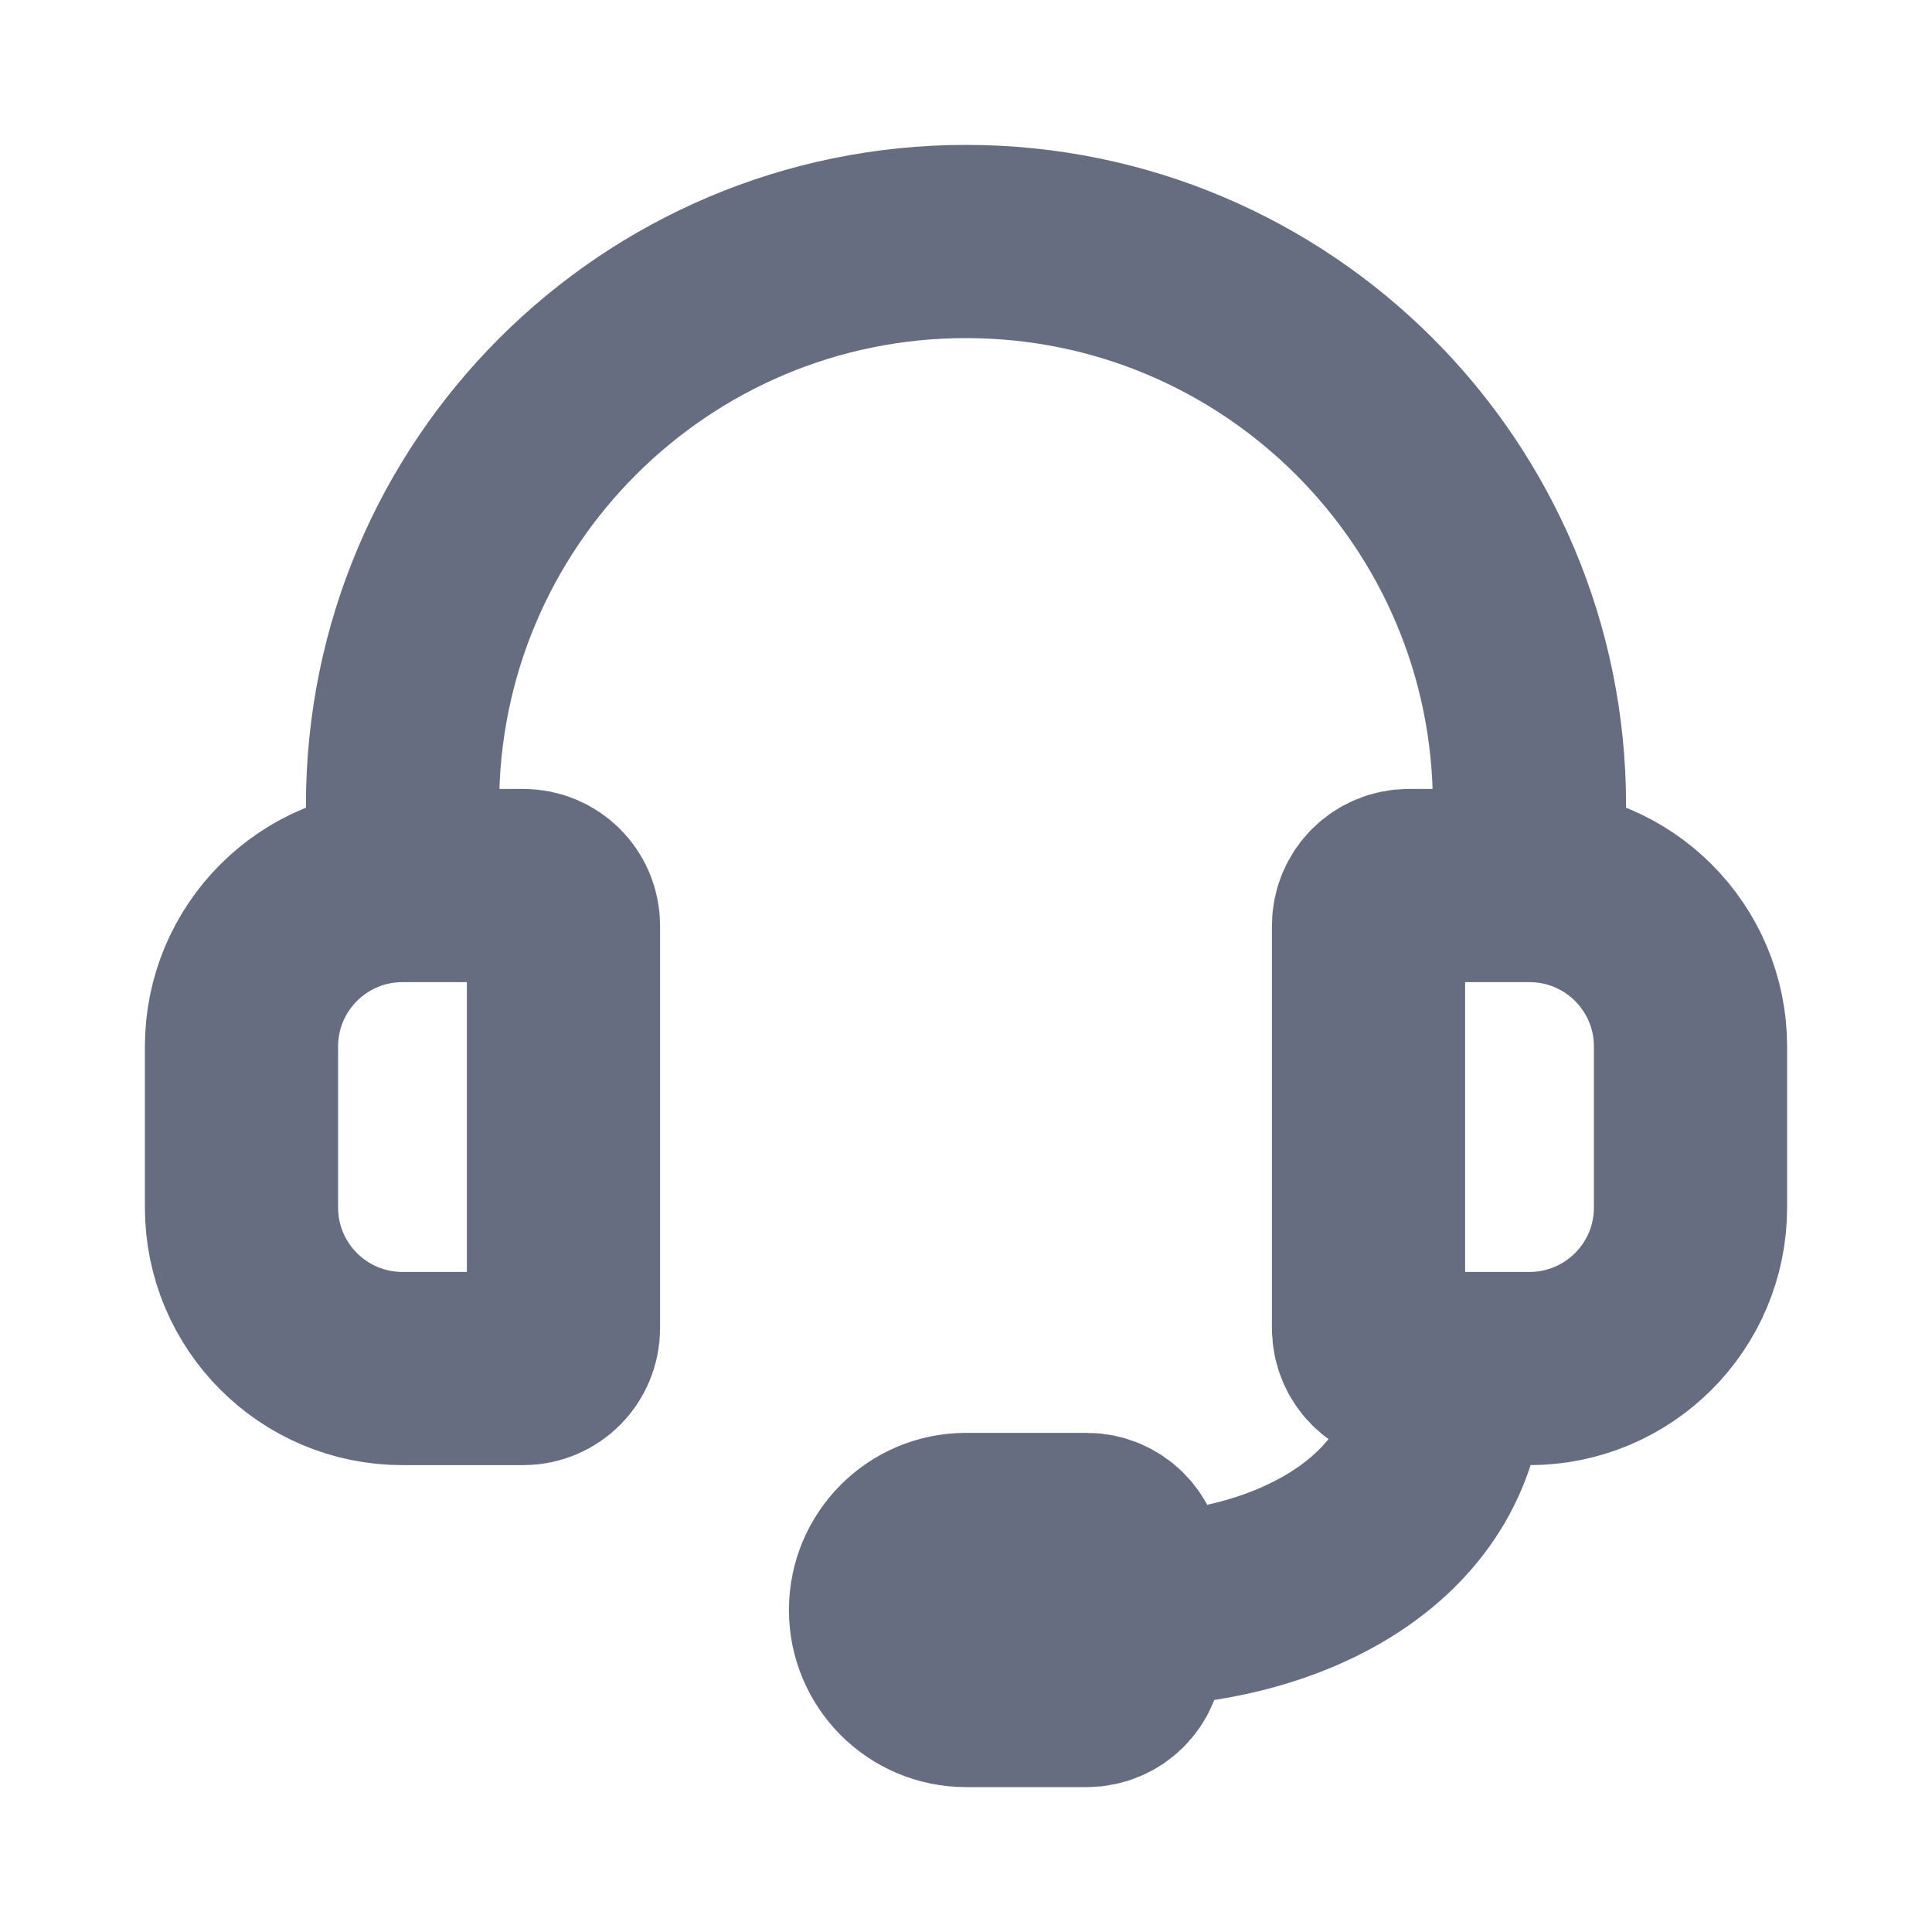
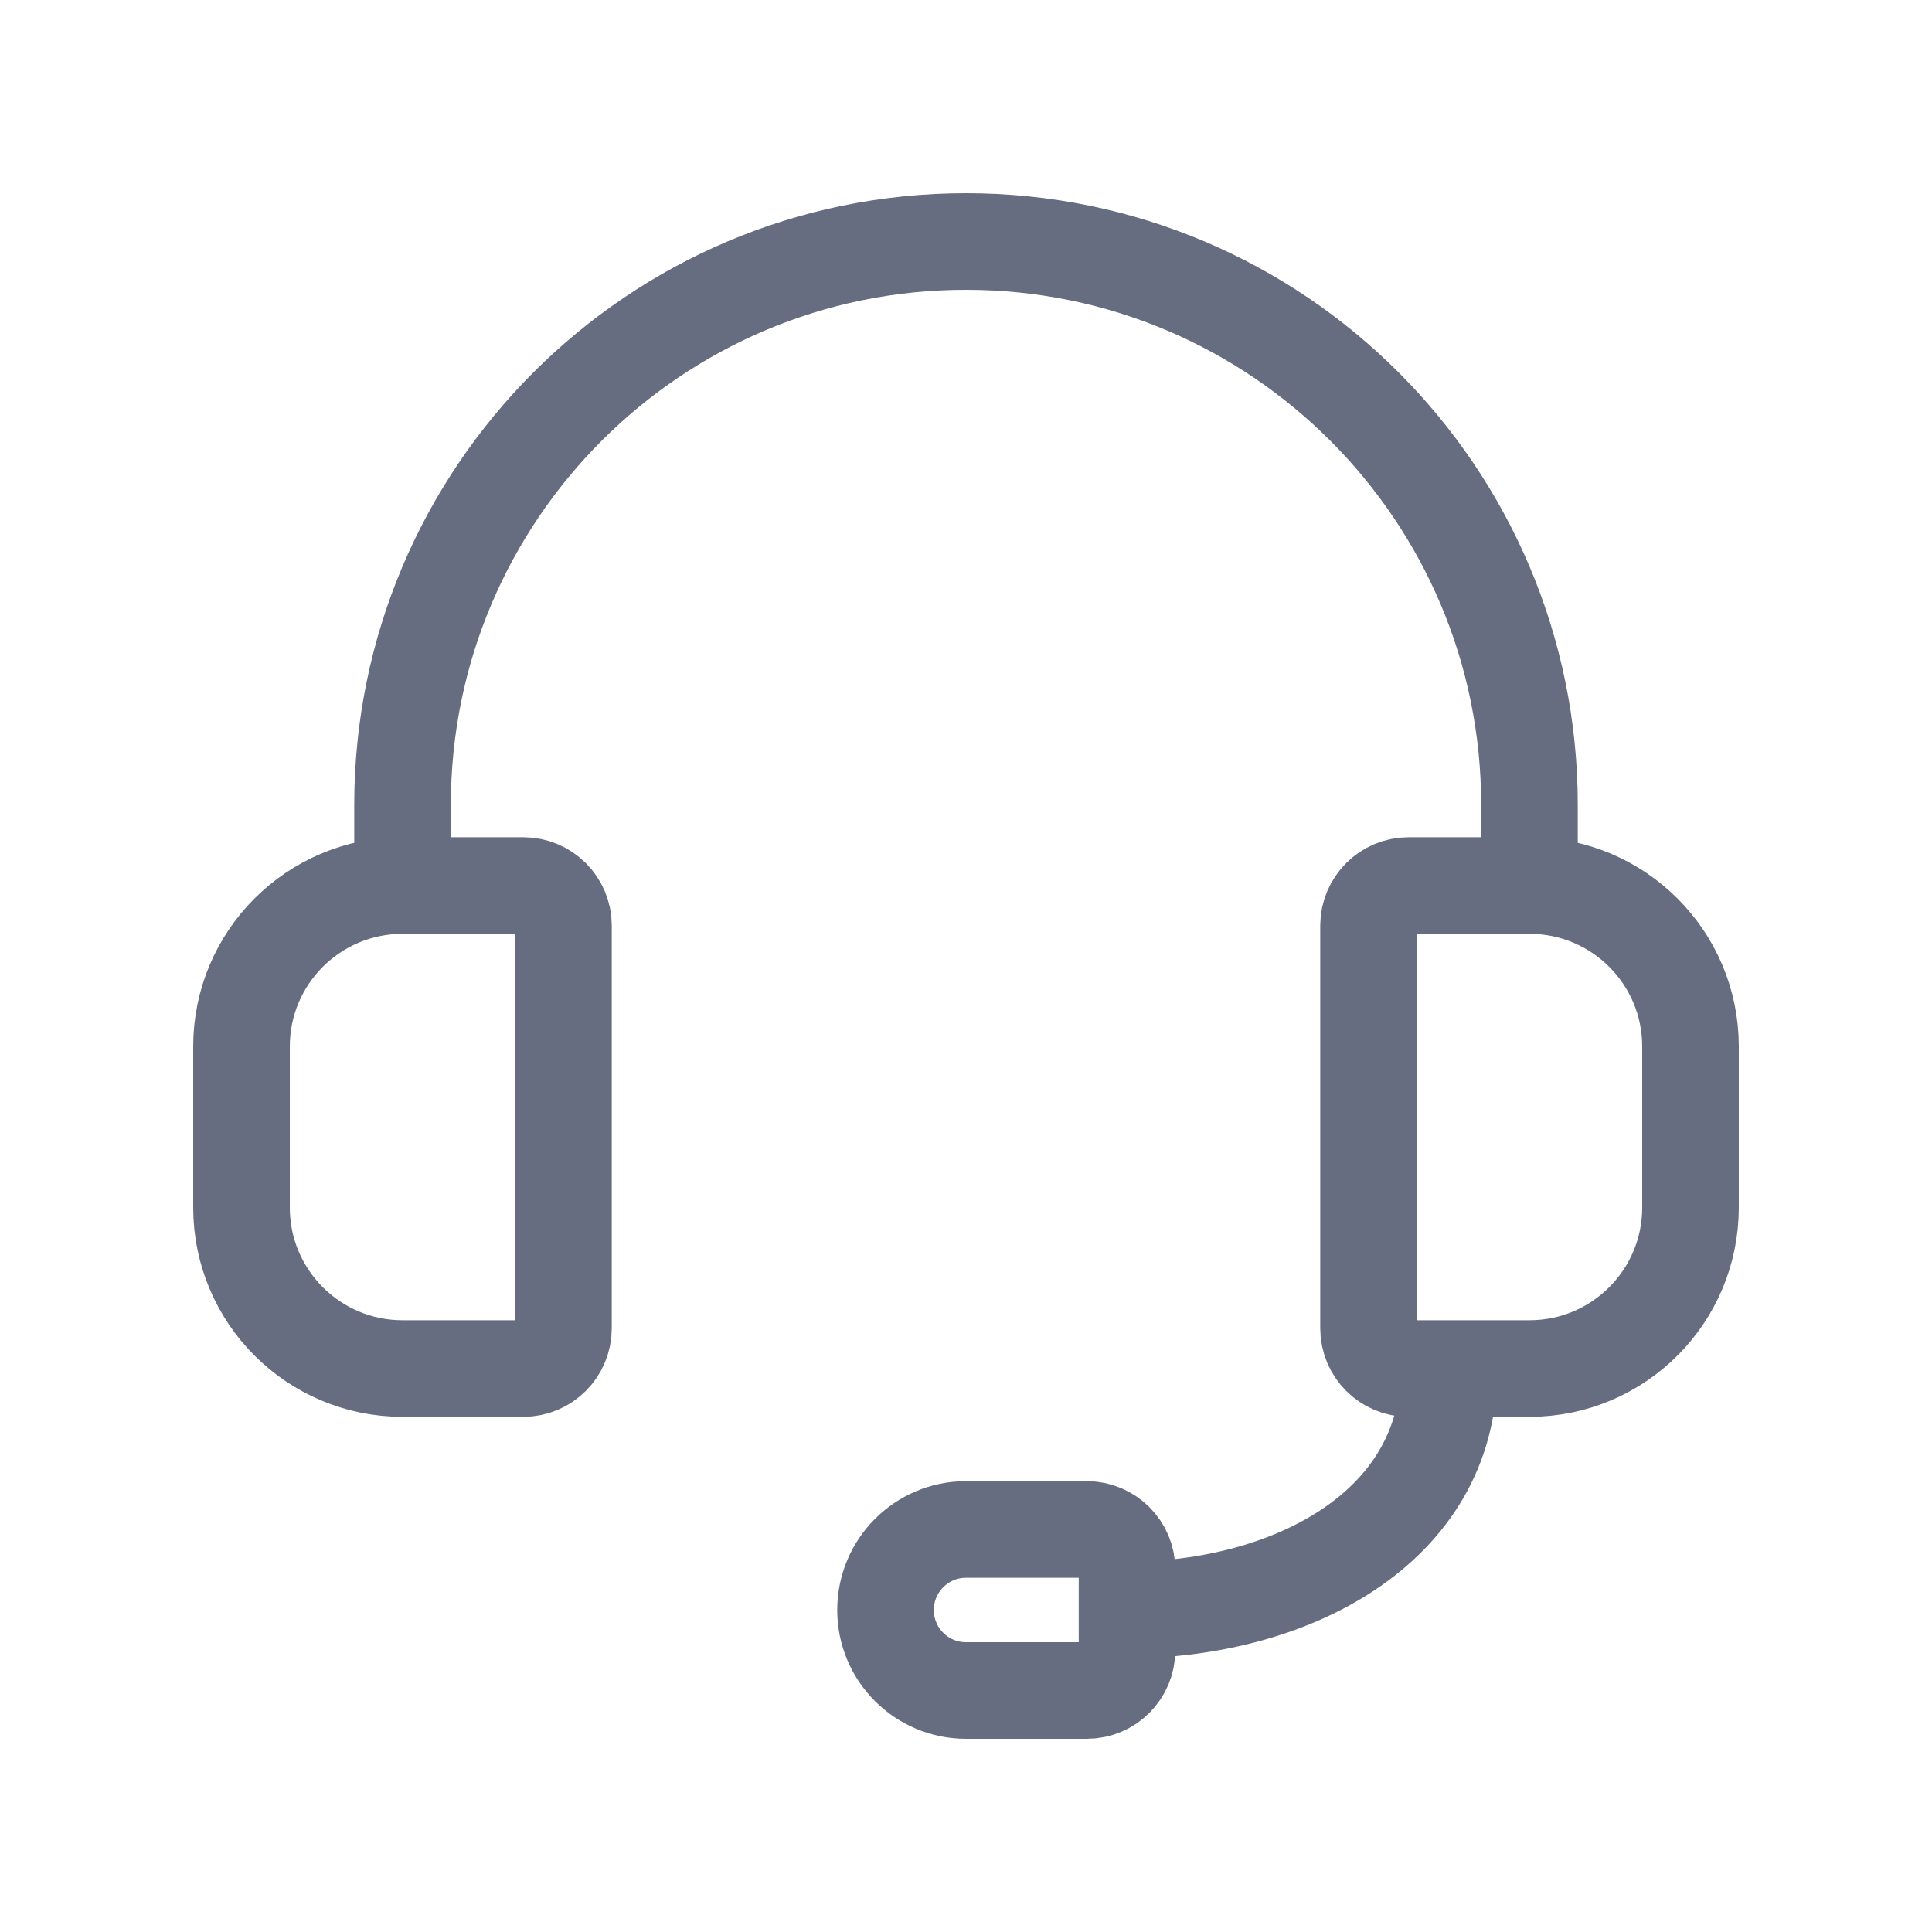
<svg xmlns="http://www.w3.org/2000/svg" width="20" height="20" viewBox="0 0 20 20" fill="none">
-   <path d="M4.167 9.167V8.333C4.167 5.112 6.778 2.5 10 2.5C13.222 2.5 15.833 5.112 15.833 8.333V9.167M4.167 9.167H5.417C5.647 9.167 5.833 9.353 5.833 9.583V13.75C5.833 13.98 5.647 14.167 5.417 14.167H4.167C3.246 14.167 2.5 13.421 2.5 12.5V10.833C2.5 9.913 3.246 9.167 4.167 9.167ZM15.833 9.167H14.583C14.353 9.167 14.167 9.353 14.167 9.583V13.75C14.167 13.98 14.353 14.167 14.583 14.167H15M15.833 9.167C16.754 9.167 17.5 9.913 17.5 10.833V12.5C17.5 13.421 16.754 14.167 15.833 14.167H15M15 14.167C15 15.833 13.333 16.667 11.667 16.667M11.667 16.667V16.25C11.667 16.02 11.48 15.833 11.25 15.833H10C9.54 15.833 9.167 16.206 9.167 16.667C9.167 17.127 9.54 17.5 10 17.5H11.25C11.48 17.5 11.667 17.314 11.667 17.083V16.667Z" stroke="#666D80" stroke-width="2" stroke-linecap="round" stroke-linejoin="round" />
+   <path d="M4.167 9.167V8.333C4.167 5.112 6.778 2.5 10 2.5C13.222 2.5 15.833 5.112 15.833 8.333V9.167M4.167 9.167H5.417C5.647 9.167 5.833 9.353 5.833 9.583V13.75C5.833 13.98 5.647 14.167 5.417 14.167H4.167C3.246 14.167 2.5 13.421 2.5 12.5V10.833C2.5 9.913 3.246 9.167 4.167 9.167ZM15.833 9.167H14.583C14.353 9.167 14.167 9.353 14.167 9.583V13.75C14.167 13.98 14.353 14.167 14.583 14.167H15M15.833 9.167C16.754 9.167 17.5 9.913 17.5 10.833V12.5C17.5 13.421 16.754 14.167 15.833 14.167H15M15 14.167C15 15.833 13.333 16.667 11.667 16.667M11.667 16.667V16.25C11.667 16.02 11.48 15.833 11.25 15.833H10C9.54 15.833 9.167 16.206 9.167 16.667C9.167 17.127 9.54 17.5 10 17.5H11.25C11.48 17.5 11.667 17.314 11.667 17.083V16.667Z" stroke="#666D80" strokeWidth="2" stroke-linecap="round" stroke-linejoin="round" />
</svg>
